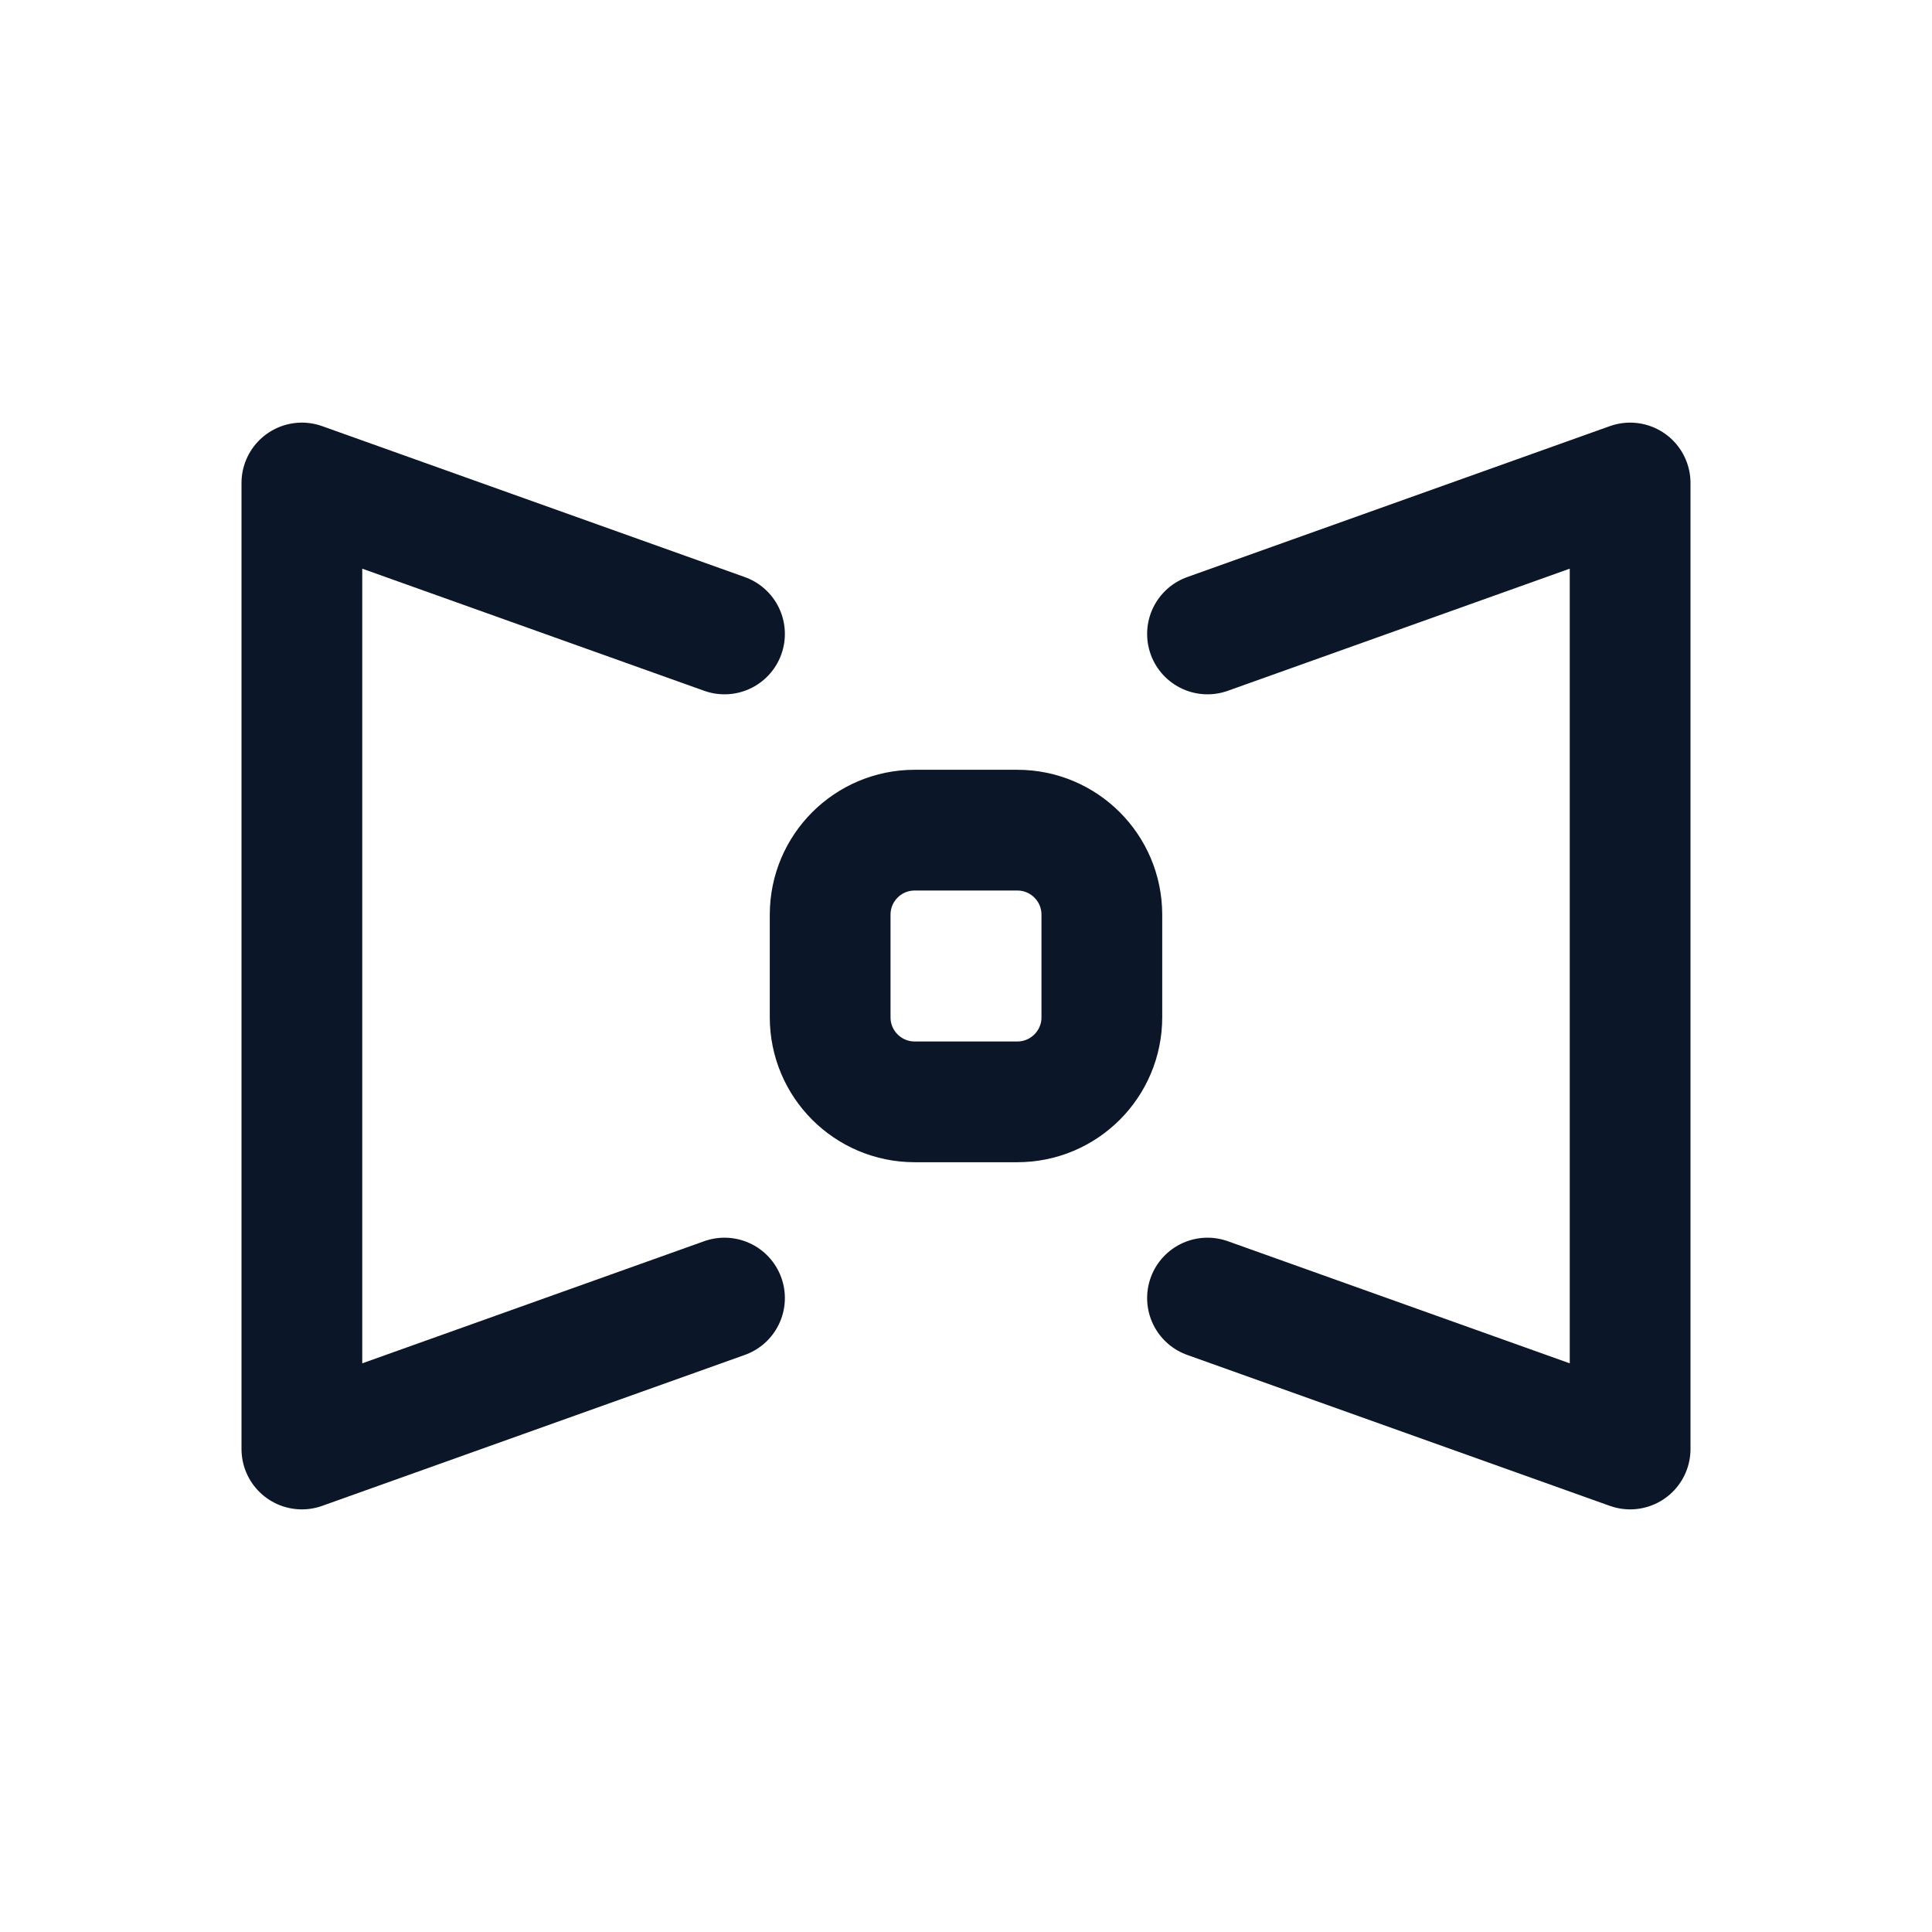
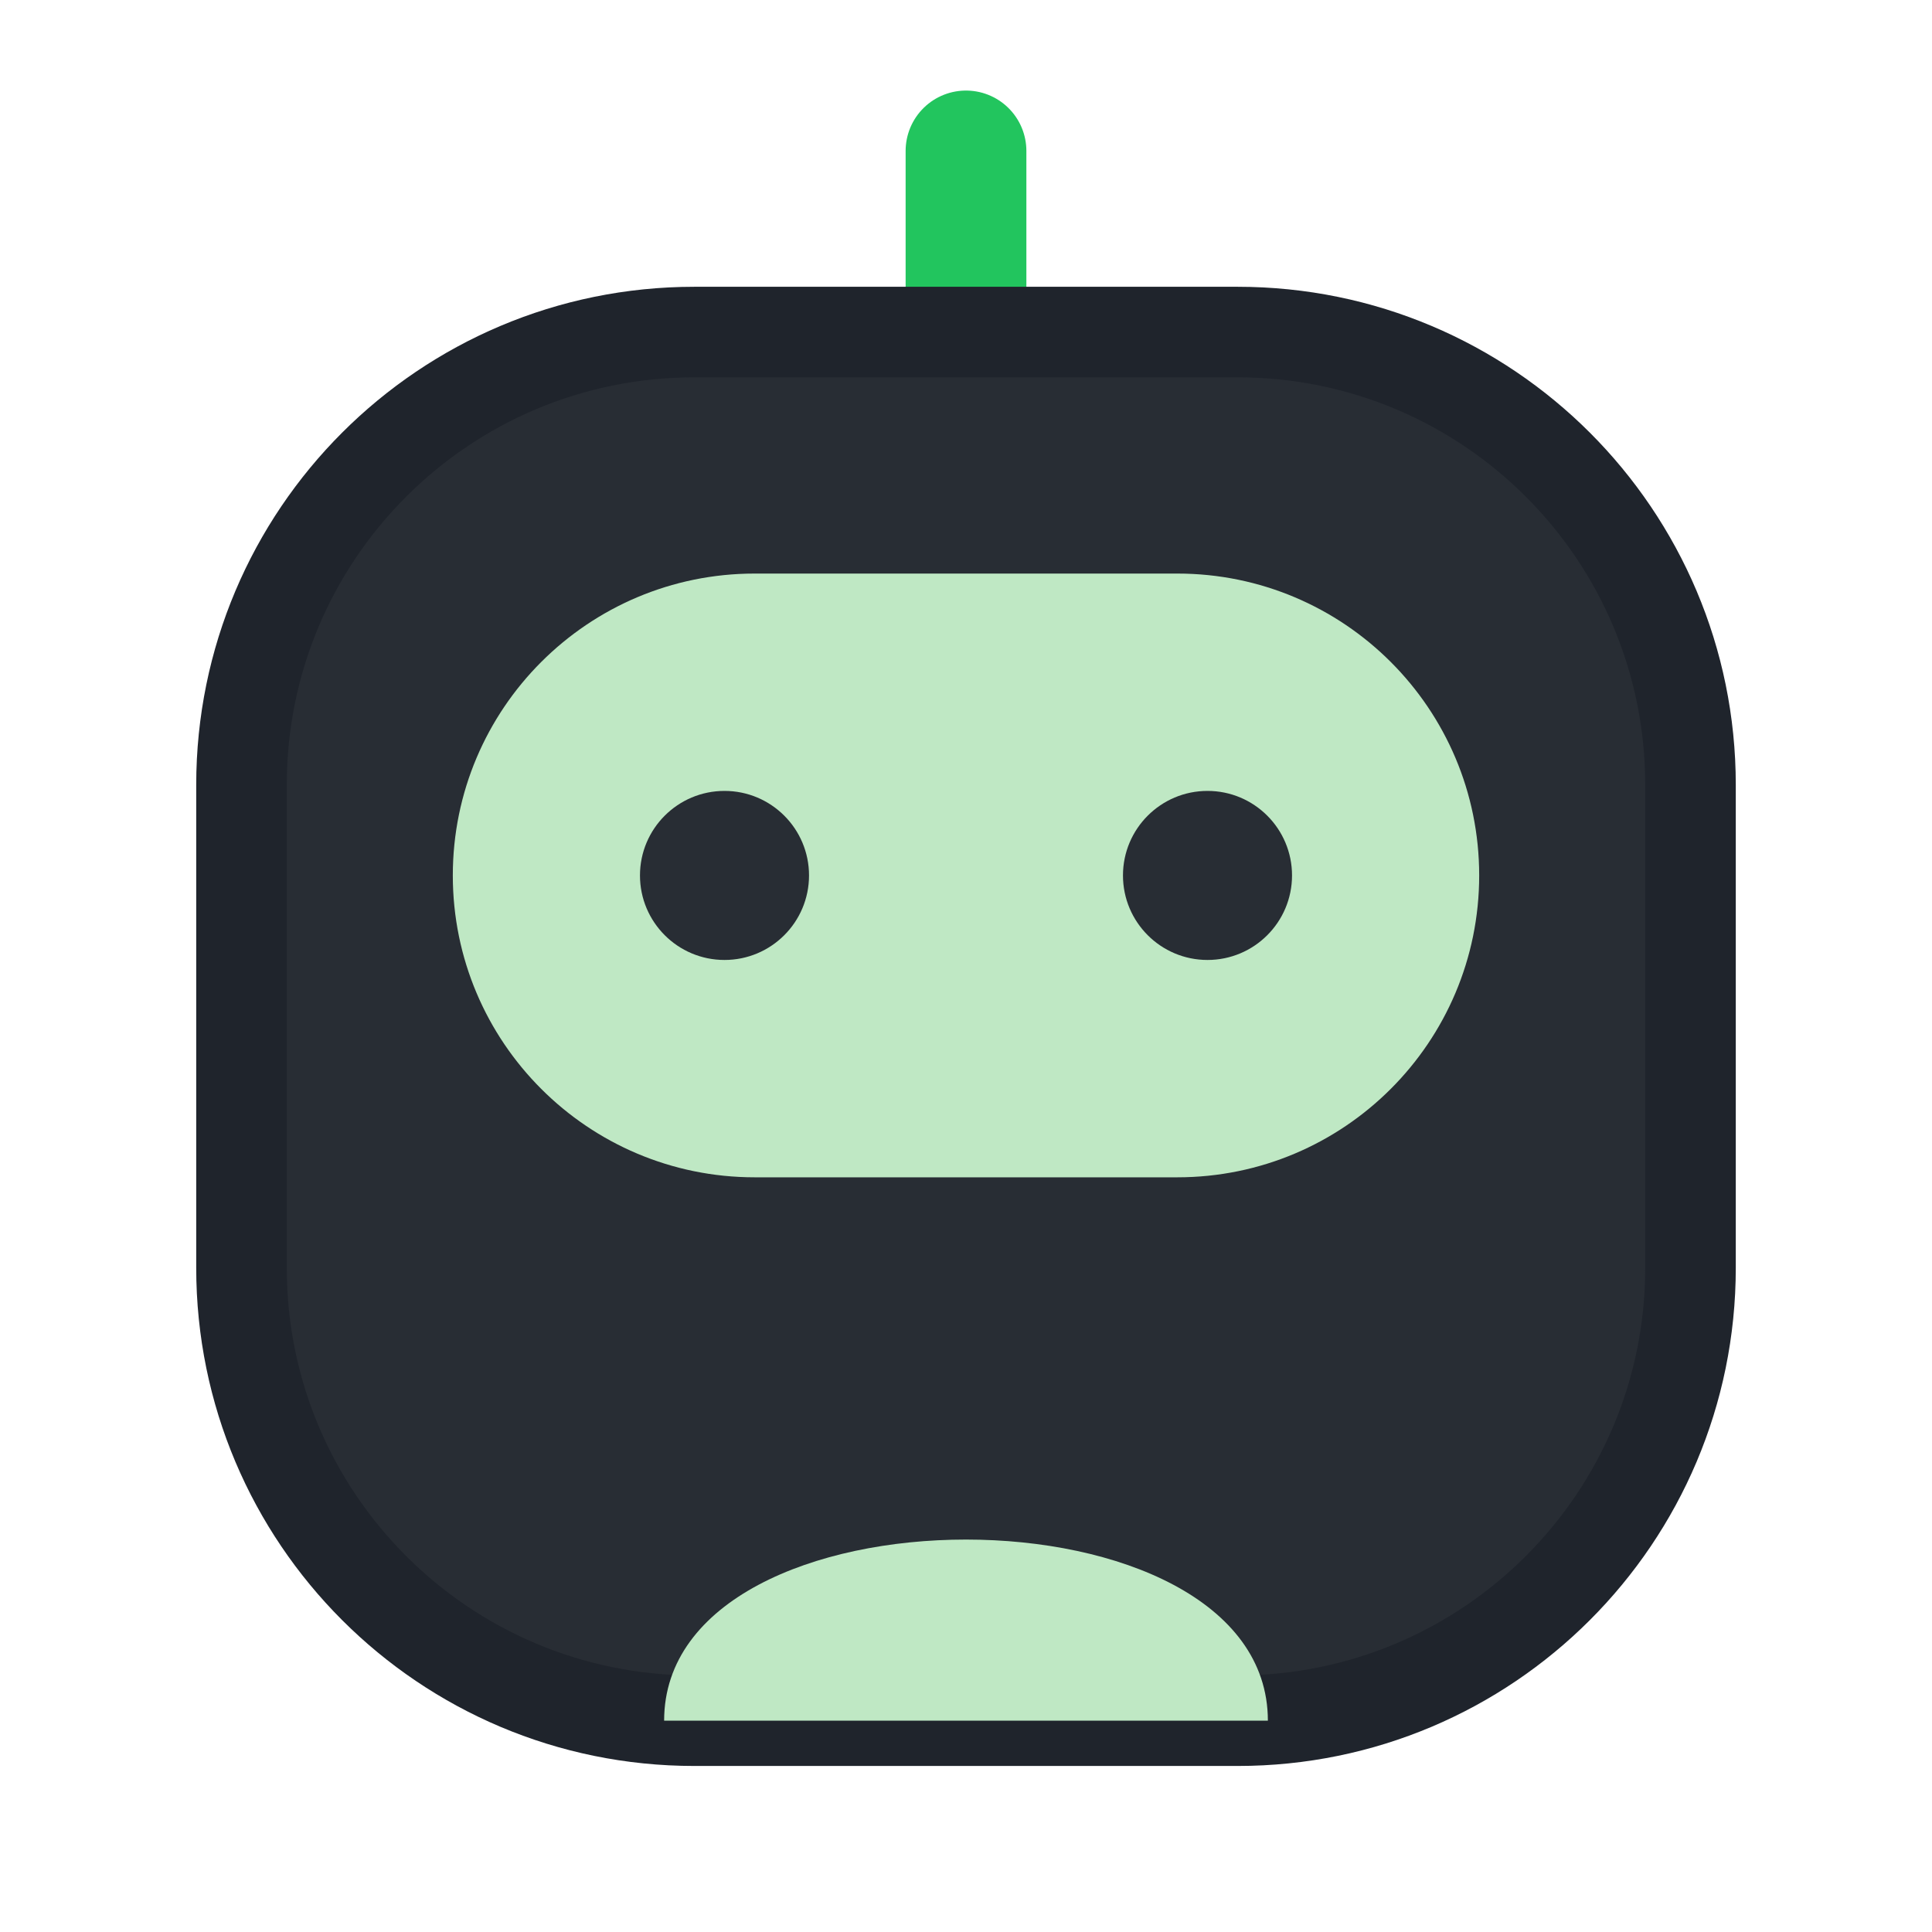
- <svg xmlns="http://www.w3.org/2000/svg" viewBox="0 0 32 32" width="32" height="32" fill="none" stroke="#0B1728" stroke-width="2" stroke-linecap="round" stroke-linejoin="round" role="img" aria-label="Agent Butler">
-   <path d="M12 10.5l-7-2.5v16l7-2.5" />
-   <path d="M20 10.5l7-2.5v16l-7-2.5" />
-   <rect x="13.75" y="13.75" width="4.5" height="4.5" rx="1.4" />
+ <svg xmlns="http://www.w3.org/2000/svg" viewBox="0 0 32 32" width="32" height="32" fill="none" role="img" aria-label="Agent Butler">
+   <path d="M16 2.5v3" stroke="#22C55E" stroke-width="2" stroke-linecap="round" />
+   <rect x="4" y="5.5" width="24" height="23" rx="7.5" fill="#282D34" stroke="#1F242C" stroke-width="1.5" />
+   <rect x="7.5" y="9.5" width="17" height="10" rx="5" fill="#BFE8C4" />
+   <circle cx="12" cy="14.5" r="1.4" fill="#282D34" />
+   <circle cx="20" cy="14.5" r="1.4" fill="#282D34" />
+   <path d="M11 28.5 C11 24.5, 21 24.5, 21 28.5 Z" fill="#BFE8C4" />
</svg>
